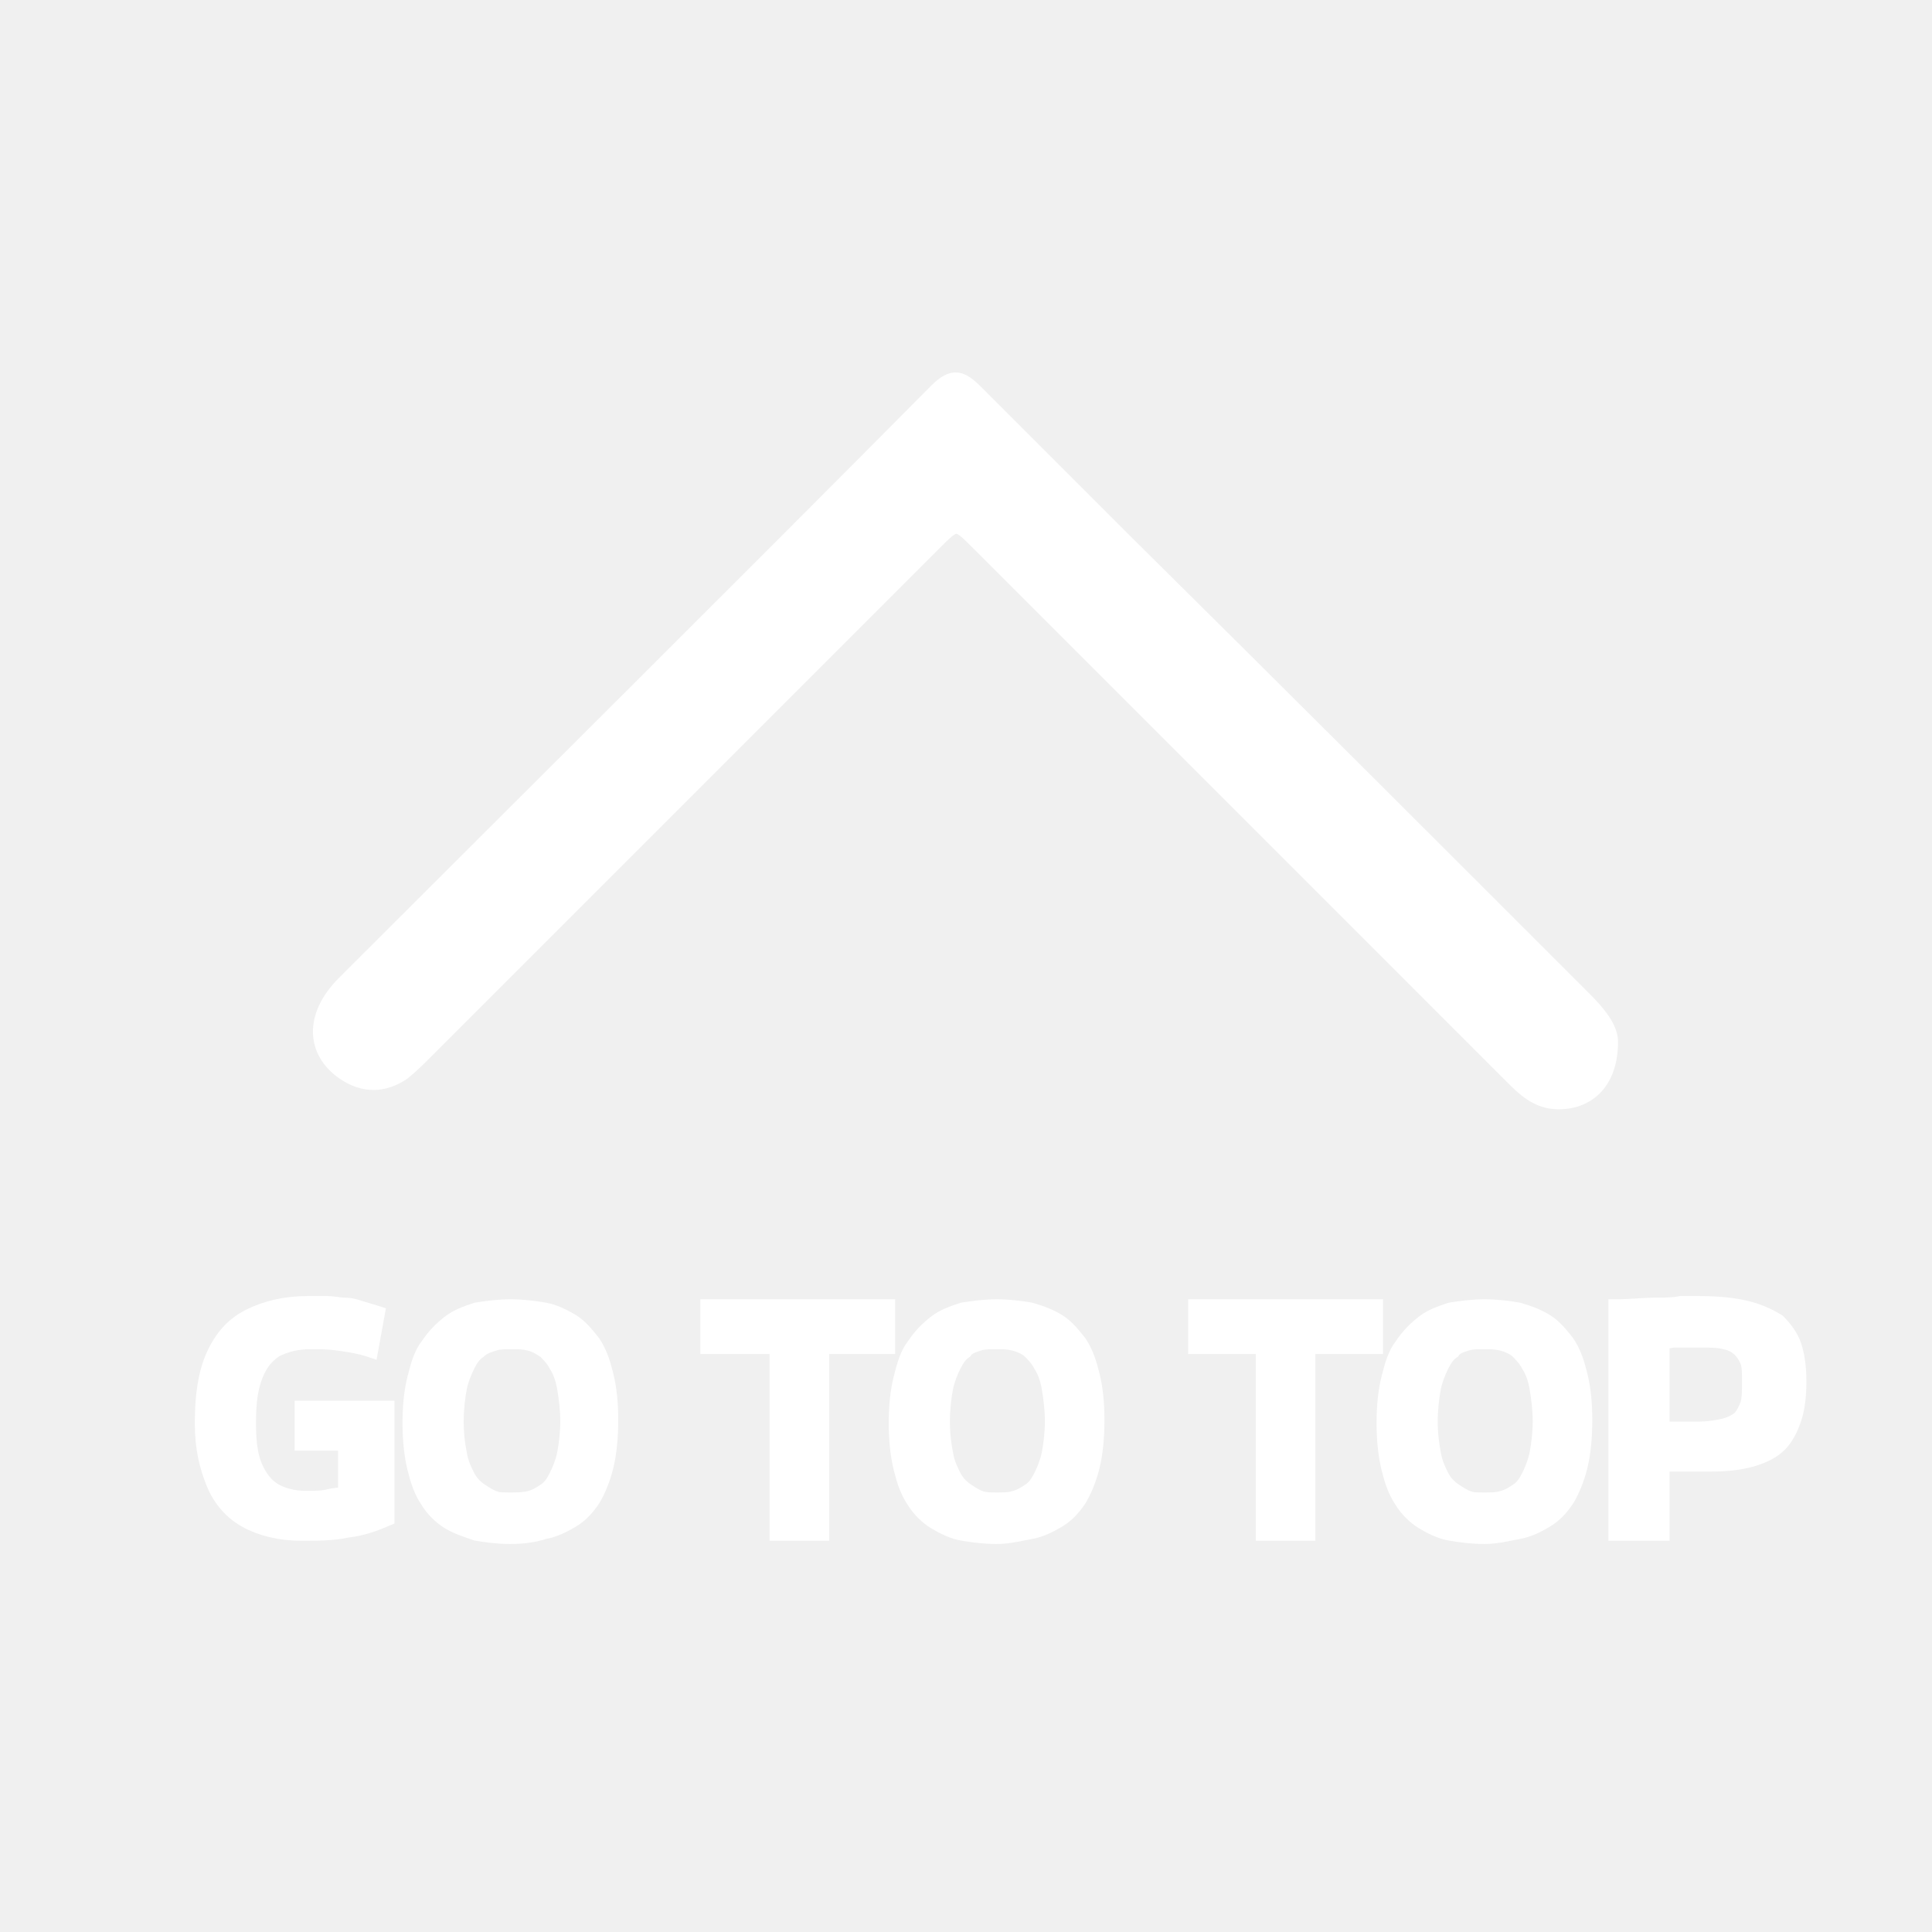
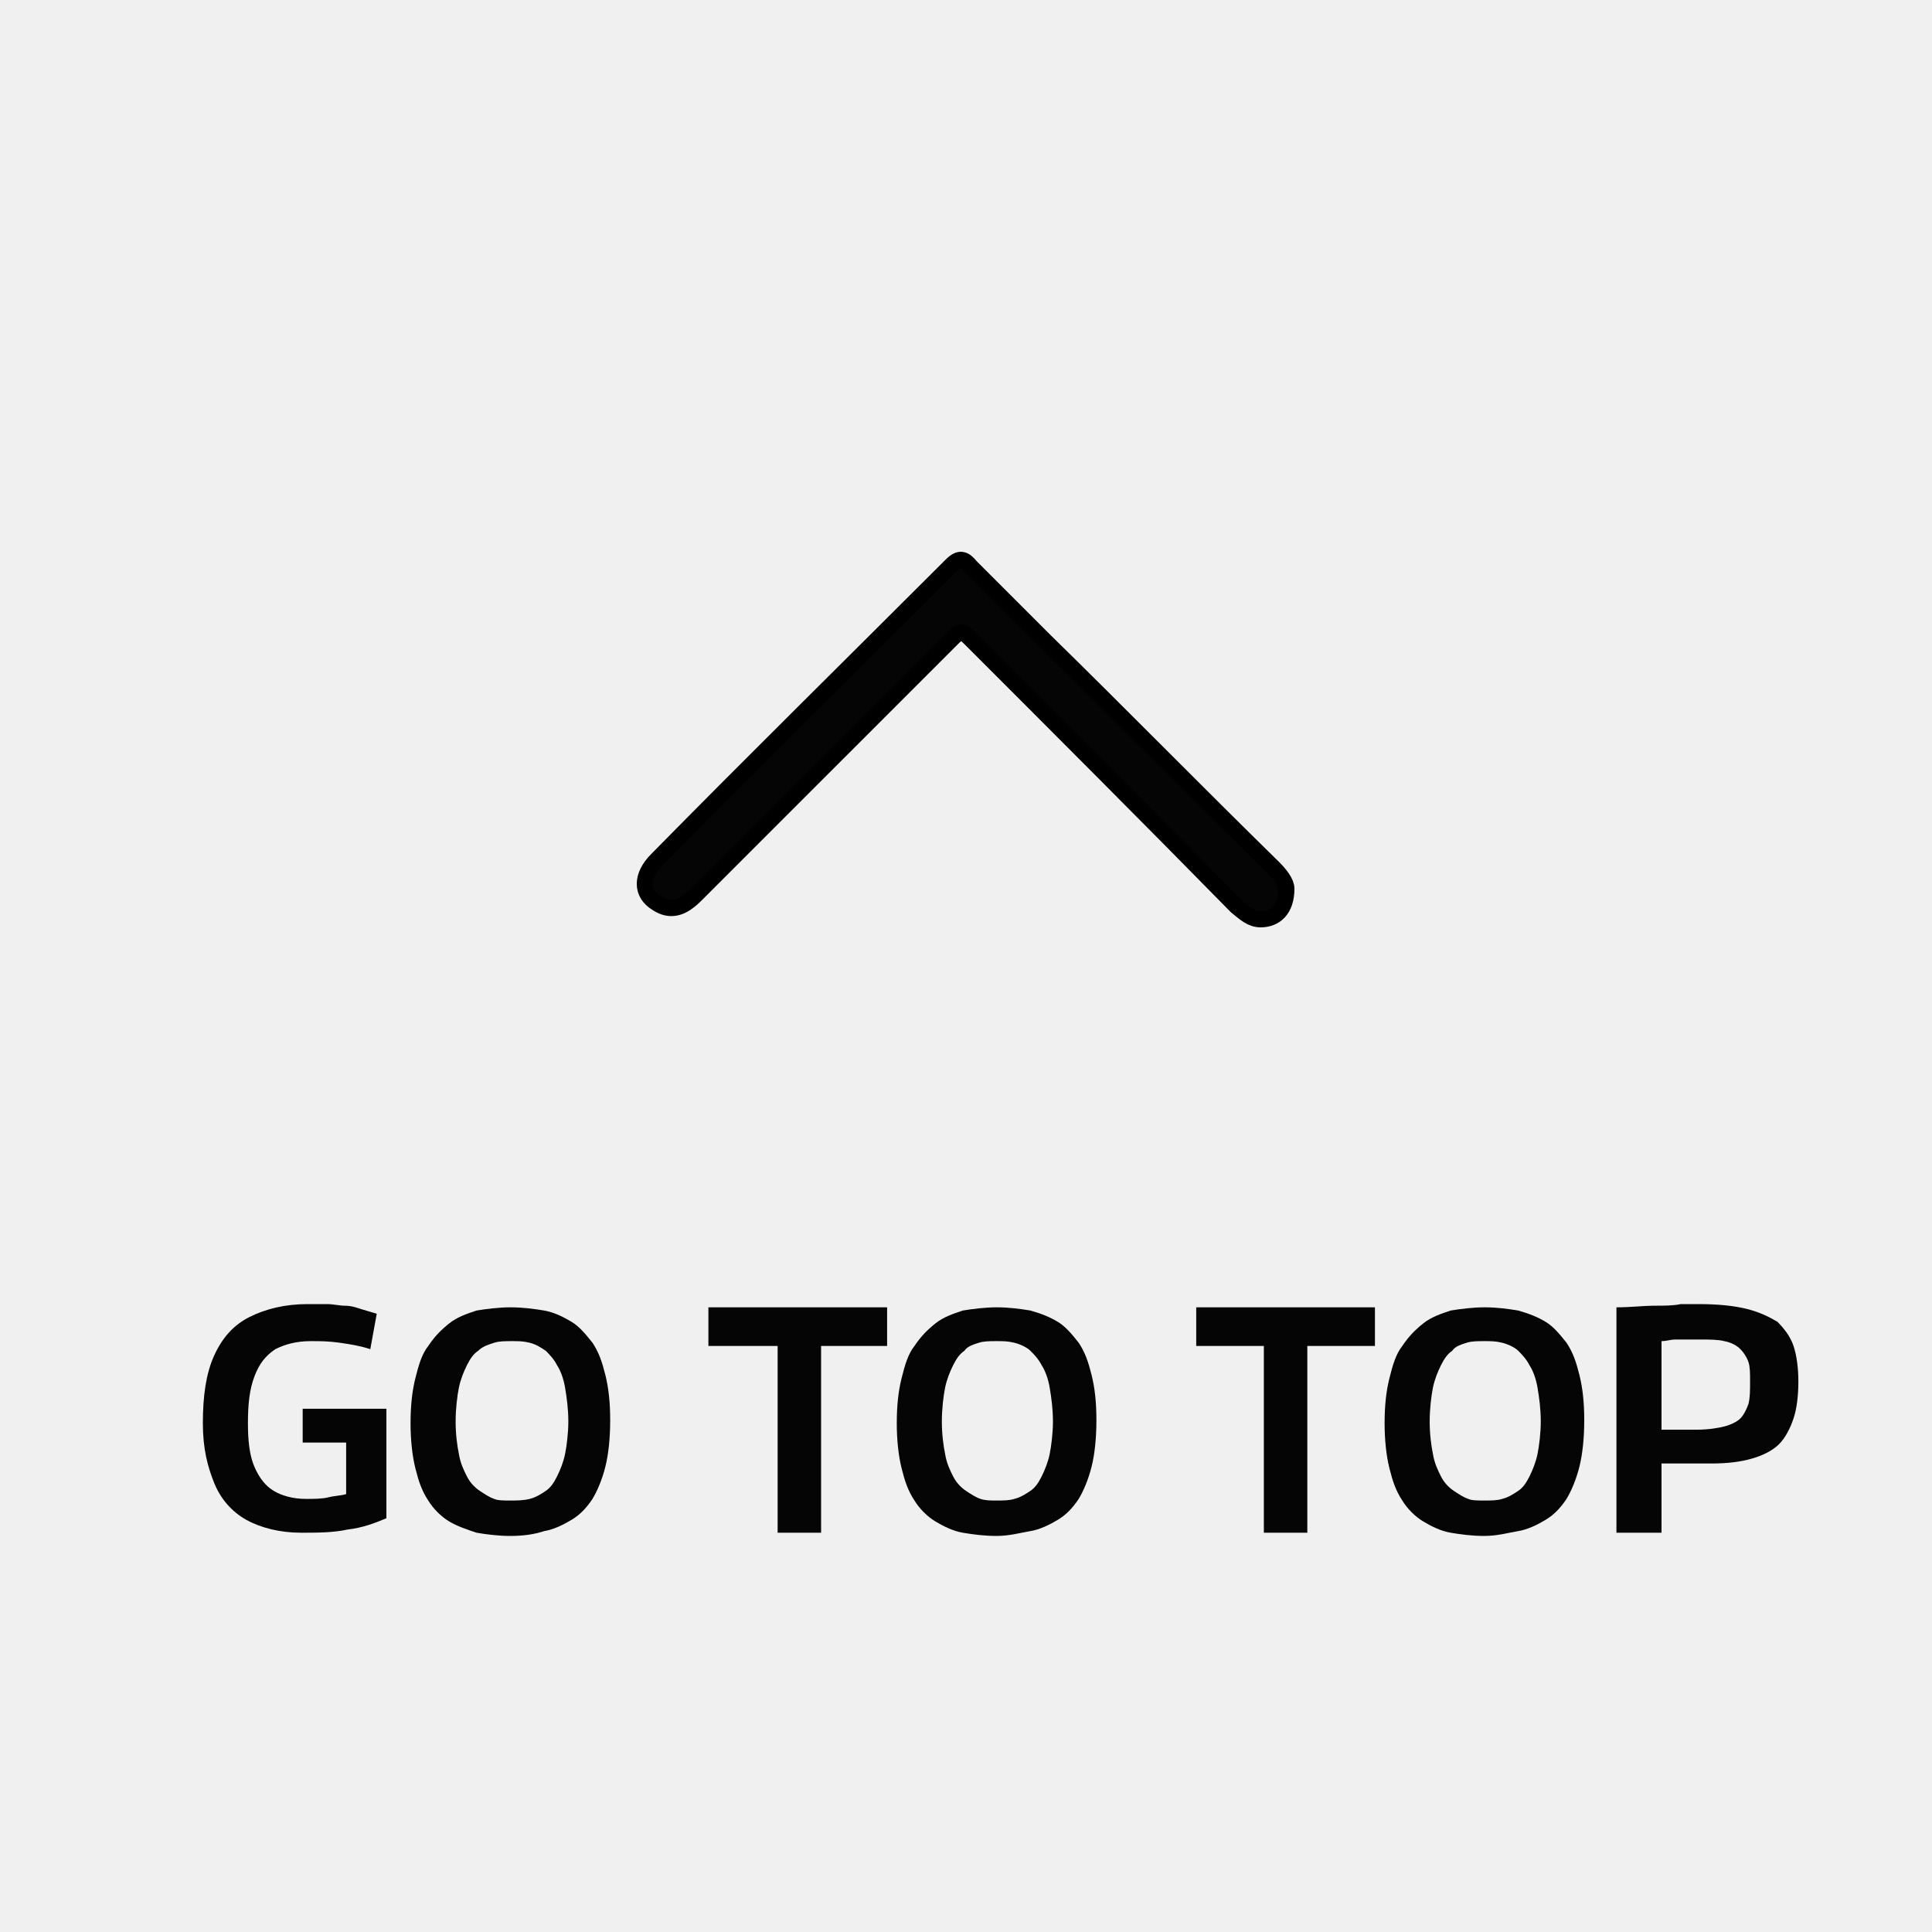
<svg xmlns="http://www.w3.org/2000/svg" version="1.1" id="Layer_1" x="0px" y="0px" viewBox="0 0 120 120" style="enable-background:new 0 0 120 120;" xml:space="preserve">
  <style type="text/css">
- 	.st0{fill:#FFFFFF;stroke:#FFFFFF;stroke-miterlimit:10;}
+ 	.st0{fill:#050505;stroke:#000000;stroke-miterlimit:10;}
+ 	.st1{fill:#050505;}
</style>
  <g>
-     <path class="st0" d="M96.8,68.4c-1.3,0-2.1-0.8-2.9-1.6c-11-11-22.1-22.1-33.1-33.1c-1.4-1.4-1.4-1.4-2.8,0   c-10.5,10.5-21,21-31.6,31.6c-0.4,0.4-0.9,0.9-1.4,1.3c-1.2,0.8-2.4,0.8-3.6,0c-1.9-1.3-2-3.5,0-5.5C33.7,48.8,46,36.6,58.2,24.3   c1-1,1.5-0.8,2.4,0.1c3.1,3.1,6.2,6.2,9.3,9.3c9.5,9.4,19,18.9,28.5,28.4c0.9,0.9,1.6,1.8,1.6,2.6C100,67.1,98.7,68.4,96.8,68.4z" />
+     <path class="st0" d="M78.3,57.1c-0.6,0-1-0.4-1.5-0.8c-5.4-5.5-10.9-11-16.4-16.5c-0.7-0.7-0.7-0.7-1.4,0   c-5.2,5.2-10.4,10.4-15.7,15.7c-0.2,0.2-0.4,0.4-0.7,0.6c-0.6,0.4-1.2,0.4-1.8,0c-1-0.6-1-1.7,0-2.7c6.1-6.2,12.2-12.2,18.3-18.3   c0.5-0.5,0.8-0.4,1.2,0.1c1.5,1.5,3,3,4.6,4.6c4.7,4.6,9.4,9.4,14.2,14.1c0.4,0.4,0.8,0.9,0.8,1.3C79.9,56.5,79.2,57.1,78.3,57.1z" />
  </g>
  <g>
-     <path class="st0" d="M12.6,88.4c0-1.7,0.2-3.1,0.7-4.2c0.5-1.1,1.2-1.9,2.2-2.4s2.2-0.8,3.6-0.8c0.4,0,0.8,0,1.2,0   c0.4,0,0.8,0.1,1.1,0.1c0.4,0,0.7,0.1,1,0.2s0.7,0.2,1,0.3L23,83.8c-0.6-0.2-1.2-0.3-1.9-0.4s-1.2-0.1-1.8-0.1   c-0.9,0-1.6,0.2-2.2,0.5c-0.6,0.4-1,0.9-1.3,1.7c-0.3,0.8-0.4,1.7-0.4,2.9c0,1.1,0.1,2,0.4,2.7s0.7,1.2,1.2,1.5   c0.5,0.3,1.2,0.5,2,0.5c0.5,0,1,0,1.4-0.1c0.4-0.1,0.8-0.1,1.1-0.2v-3.2h-2.7v-2.1H24v6.8c-0.7,0.3-1.5,0.6-2.4,0.7   c-0.9,0.2-1.9,0.2-2.9,0.2c-1.3,0-2.5-0.3-3.4-0.8s-1.6-1.3-2-2.3S12.6,90,12.6,88.4z" />
-     <path class="st0" d="M31.7,95.4c-0.8,0-1.5-0.1-2.1-0.2c-0.6-0.2-1.2-0.4-1.7-0.7c-0.5-0.3-1-0.8-1.3-1.3c-0.4-0.6-0.6-1.2-0.8-2   c-0.2-0.8-0.3-1.8-0.3-2.8c0-1.1,0.1-2,0.3-2.8s0.4-1.5,0.8-2c0.4-0.6,0.8-1,1.3-1.4c0.5-0.4,1.1-0.6,1.7-0.8   c0.6-0.1,1.4-0.2,2.1-0.2c0.8,0,1.5,0.1,2.1,0.2s1.2,0.4,1.7,0.7c0.5,0.3,0.9,0.8,1.3,1.3c0.4,0.6,0.6,1.2,0.8,2   c0.2,0.8,0.3,1.7,0.3,2.8c0,1.1-0.1,2.1-0.3,2.9c-0.2,0.8-0.5,1.5-0.8,2c-0.4,0.6-0.8,1-1.3,1.3c-0.5,0.3-1.1,0.6-1.7,0.7   C33.2,95.3,32.5,95.4,31.7,95.4z M31.7,93.2c0.4,0,0.8,0,1.2-0.1c0.4-0.1,0.7-0.3,1-0.5c0.3-0.2,0.5-0.5,0.7-0.9   c0.2-0.4,0.4-0.9,0.5-1.4s0.2-1.3,0.2-2c0-0.8-0.1-1.5-0.2-2.1s-0.3-1.1-0.5-1.4c-0.2-0.4-0.5-0.7-0.7-0.9c-0.3-0.2-0.6-0.4-1-0.5   c-0.4-0.1-0.7-0.1-1.1-0.1c-0.4,0-0.8,0-1.1,0.1c-0.3,0.1-0.7,0.2-1,0.5c-0.3,0.2-0.5,0.5-0.7,0.9s-0.4,0.9-0.5,1.4   s-0.2,1.3-0.2,2.1s0.1,1.5,0.2,2c0.1,0.6,0.3,1,0.5,1.4c0.2,0.4,0.5,0.7,0.8,0.9c0.3,0.2,0.6,0.4,0.9,0.5   C30.9,93.2,31.3,93.2,31.7,93.2z" />
-     <path class="st0" d="M55.1,83.6H51v11.6h-2.7V83.6H44v-2.4h11.1V83.6z" />
-     <path class="st0" d="M61.9,95.4c-0.8,0-1.5-0.1-2.1-0.2s-1.2-0.4-1.7-0.7c-0.5-0.3-1-0.8-1.3-1.3c-0.4-0.6-0.6-1.2-0.8-2   c-0.2-0.8-0.3-1.8-0.3-2.8c0-1.1,0.1-2,0.3-2.8c0.2-0.8,0.4-1.5,0.8-2c0.4-0.6,0.8-1,1.3-1.4c0.5-0.4,1.1-0.6,1.7-0.8   c0.6-0.1,1.4-0.2,2.1-0.2c0.8,0,1.5,0.1,2.1,0.2c0.7,0.2,1.2,0.4,1.7,0.7c0.5,0.3,0.9,0.8,1.3,1.3c0.4,0.6,0.6,1.2,0.8,2   s0.3,1.7,0.3,2.8c0,1.1-0.1,2.1-0.3,2.9c-0.2,0.8-0.5,1.5-0.8,2c-0.4,0.6-0.8,1-1.3,1.3c-0.5,0.3-1.1,0.6-1.7,0.7   S62.7,95.4,61.9,95.4z M61.9,93.2c0.4,0,0.8,0,1.1-0.1c0.4-0.1,0.7-0.3,1-0.5c0.3-0.2,0.5-0.5,0.7-0.9c0.2-0.4,0.4-0.9,0.5-1.4   s0.2-1.3,0.2-2c0-0.8-0.1-1.5-0.2-2.1s-0.3-1.1-0.5-1.4c-0.2-0.4-0.5-0.7-0.7-0.9s-0.6-0.4-1-0.5c-0.4-0.1-0.7-0.1-1.1-0.1   c-0.4,0-0.8,0-1.1,0.1c-0.3,0.1-0.7,0.2-0.9,0.5c-0.3,0.2-0.5,0.5-0.7,0.9c-0.2,0.4-0.4,0.9-0.5,1.4s-0.2,1.3-0.2,2.1   s0.1,1.5,0.2,2c0.1,0.6,0.3,1,0.5,1.4s0.5,0.7,0.8,0.9s0.6,0.4,0.9,0.5C61.2,93.2,61.5,93.2,61.9,93.2z" />
-     <path class="st0" d="M85.4,83.6h-4.2v11.6h-2.7V83.6h-4.2v-2.4h11.1V83.6z" />
-     <path class="st0" d="M92.2,95.4c-0.8,0-1.5-0.1-2.1-0.2s-1.2-0.4-1.7-0.7c-0.5-0.3-1-0.8-1.3-1.3c-0.4-0.6-0.6-1.2-0.8-2   c-0.2-0.8-0.3-1.8-0.3-2.8c0-1.1,0.1-2,0.3-2.8c0.2-0.8,0.4-1.5,0.8-2c0.4-0.6,0.8-1,1.3-1.4c0.5-0.4,1.1-0.6,1.7-0.8   c0.6-0.1,1.4-0.2,2.1-0.2c0.8,0,1.5,0.1,2.1,0.2c0.7,0.2,1.2,0.4,1.7,0.7c0.5,0.3,0.9,0.8,1.3,1.3c0.4,0.6,0.6,1.2,0.8,2   s0.3,1.7,0.3,2.8c0,1.1-0.1,2.1-0.3,2.9c-0.2,0.8-0.5,1.5-0.8,2c-0.4,0.6-0.8,1-1.3,1.3c-0.5,0.3-1.1,0.6-1.7,0.7   S93,95.4,92.2,95.4z M92.2,93.2c0.4,0,0.8,0,1.1-0.1c0.4-0.1,0.7-0.3,1-0.5c0.3-0.2,0.5-0.5,0.7-0.9c0.2-0.4,0.4-0.9,0.5-1.4   s0.2-1.3,0.2-2c0-0.8-0.1-1.5-0.2-2.1s-0.3-1.1-0.5-1.4c-0.2-0.4-0.5-0.7-0.7-0.9s-0.6-0.4-1-0.5c-0.4-0.1-0.7-0.1-1.1-0.1   c-0.4,0-0.8,0-1.1,0.1c-0.3,0.1-0.7,0.2-0.9,0.5c-0.3,0.2-0.5,0.5-0.7,0.9c-0.2,0.4-0.4,0.9-0.5,1.4s-0.2,1.3-0.2,2.1   s0.1,1.5,0.2,2c0.1,0.6,0.3,1,0.5,1.4s0.5,0.7,0.8,0.9s0.6,0.4,0.9,0.5C91.4,93.2,91.8,93.2,92.2,93.2z" />
-     <path class="st0" d="M100.4,95.2v-14c0.9,0,1.7-0.1,2.3-0.1c0.7,0,1.2,0,1.7-0.1c0.5,0,0.8,0,1.1,0c1.2,0,2.2,0.1,3,0.3   c0.8,0.2,1.4,0.5,1.9,0.8c0.4,0.4,0.8,0.9,1,1.5s0.3,1.4,0.3,2.2c0,0.9-0.1,1.7-0.3,2.3c-0.2,0.6-0.5,1.2-0.9,1.6   c-0.4,0.4-1,0.7-1.7,0.9s-1.5,0.3-2.5,0.3c-0.3,0-0.5,0-0.7,0c-0.2,0-0.4,0-0.5,0c-0.2,0-0.3,0-0.5,0s-0.3,0-0.6,0   c-0.2,0-0.5,0-0.8,0v4.3H100.4z M103.2,83.3v5.5c0.2,0,0.5,0,0.6,0c0.2,0,0.4,0,0.5,0s0.3,0,0.5,0s0.4,0,0.6,0   c0.7,0,1.3-0.1,1.7-0.2c0.4-0.1,0.8-0.3,1-0.5c0.2-0.2,0.4-0.6,0.5-0.9c0.1-0.4,0.1-0.8,0.1-1.4c0-0.5,0-0.9-0.1-1.2   c-0.1-0.3-0.3-0.6-0.5-0.8c-0.2-0.2-0.5-0.4-1-0.5c-0.4-0.1-0.9-0.1-1.5-0.1c-0.2,0-0.3,0-0.5,0s-0.3,0-0.5,0s-0.4,0-0.6,0   C103.8,83.2,103.5,83.3,103.2,83.3z" />
+     <path class="st1" d="M12.6,88.4c0-1.7,0.2-3.1,0.7-4.2s1.2-1.9,2.2-2.4s2.2-0.8,3.6-0.8c0.4,0,0.8,0,1.2,0c0.4,0,0.8,0.1,1.1,0.1   c0.4,0,0.7,0.1,1,0.2s0.7,0.2,1,0.3L23,83.8c-0.6-0.2-1.2-0.3-1.9-0.4s-1.2-0.1-1.8-0.1c-0.9,0-1.6,0.2-2.2,0.5   c-0.6,0.4-1,0.9-1.3,1.7c-0.3,0.8-0.4,1.7-0.4,2.9c0,1.1,0.1,2,0.4,2.7c0.3,0.7,0.7,1.2,1.2,1.5s1.2,0.5,2,0.5c0.5,0,1,0,1.4-0.1   s0.8-0.1,1.1-0.2v-3.2h-2.7v-2.1H24v6.8c-0.7,0.3-1.5,0.6-2.4,0.7c-0.9,0.2-1.9,0.2-2.9,0.2c-1.3,0-2.5-0.3-3.4-0.8s-1.6-1.3-2-2.3   S12.6,90,12.6,88.4z" />
+     <path class="st1" d="M31.7,95.4c-0.8,0-1.5-0.1-2.1-0.2c-0.6-0.2-1.2-0.4-1.7-0.7c-0.5-0.3-1-0.8-1.3-1.3c-0.4-0.6-0.6-1.2-0.8-2   c-0.2-0.8-0.3-1.8-0.3-2.8c0-1.1,0.1-2,0.3-2.8s0.4-1.5,0.8-2c0.4-0.6,0.8-1,1.3-1.4s1.1-0.6,1.7-0.8c0.6-0.1,1.4-0.2,2.1-0.2   c0.8,0,1.5,0.1,2.1,0.2s1.2,0.4,1.7,0.7c0.5,0.3,0.9,0.8,1.3,1.3c0.4,0.6,0.6,1.2,0.8,2s0.3,1.7,0.3,2.8c0,1.1-0.1,2.1-0.3,2.9   s-0.5,1.5-0.8,2c-0.4,0.6-0.8,1-1.3,1.3s-1.1,0.6-1.7,0.7C33.2,95.3,32.5,95.4,31.7,95.4z M31.7,93.2c0.4,0,0.8,0,1.2-0.1   s0.7-0.3,1-0.5s0.5-0.5,0.7-0.9s0.4-0.9,0.5-1.4s0.2-1.3,0.2-2c0-0.8-0.1-1.5-0.2-2.1s-0.3-1.1-0.5-1.4c-0.2-0.4-0.5-0.7-0.7-0.9   c-0.3-0.2-0.6-0.4-1-0.5s-0.7-0.1-1.1-0.1s-0.8,0-1.1,0.1c-0.3,0.1-0.7,0.2-1,0.5c-0.3,0.2-0.5,0.5-0.7,0.9s-0.4,0.9-0.5,1.4   s-0.2,1.3-0.2,2.1s0.1,1.5,0.2,2c0.1,0.6,0.3,1,0.5,1.4s0.5,0.7,0.8,0.9c0.3,0.2,0.6,0.4,0.9,0.5C30.9,93.2,31.3,93.2,31.7,93.2z" />
+     <path class="st1" d="M55.1,83.6H51v11.6h-2.7V83.6H44v-2.4h11.1V83.6z" />
+     <path class="st1" d="M61.9,95.4c-0.8,0-1.5-0.1-2.1-0.2s-1.2-0.4-1.7-0.7c-0.5-0.3-1-0.8-1.3-1.3c-0.4-0.6-0.6-1.2-0.8-2   s-0.3-1.8-0.3-2.8c0-1.1,0.1-2,0.3-2.8s0.4-1.5,0.8-2c0.4-0.6,0.8-1,1.3-1.4s1.1-0.6,1.7-0.8c0.6-0.1,1.4-0.2,2.1-0.2   c0.8,0,1.5,0.1,2.1,0.2c0.7,0.2,1.2,0.4,1.7,0.7c0.5,0.3,0.9,0.8,1.3,1.3c0.4,0.6,0.6,1.2,0.8,2s0.3,1.7,0.3,2.8   c0,1.1-0.1,2.1-0.3,2.9c-0.2,0.8-0.5,1.5-0.8,2c-0.4,0.6-0.8,1-1.3,1.3S64.6,95,64,95.1S62.7,95.4,61.9,95.4z M61.9,93.2   c0.4,0,0.8,0,1.1-0.1c0.4-0.1,0.7-0.3,1-0.5c0.3-0.2,0.5-0.5,0.7-0.9s0.4-0.9,0.5-1.4s0.2-1.3,0.2-2c0-0.8-0.1-1.5-0.2-2.1   s-0.3-1.1-0.5-1.4c-0.2-0.4-0.5-0.7-0.7-0.9s-0.6-0.4-1-0.5s-0.7-0.1-1.1-0.1c-0.4,0-0.8,0-1.1,0.1s-0.7,0.2-0.9,0.5   c-0.3,0.2-0.5,0.5-0.7,0.9s-0.4,0.9-0.5,1.4s-0.2,1.3-0.2,2.1s0.1,1.5,0.2,2c0.1,0.6,0.3,1,0.5,1.4s0.5,0.7,0.8,0.9   s0.6,0.4,0.9,0.5S61.5,93.2,61.9,93.2z" />
+     <path class="st1" d="M85.4,83.6h-4.2v11.6h-2.7V83.6h-4.2v-2.4h11.1C85.4,81.2,85.4,83.6,85.4,83.6z" />
+     <path class="st1" d="M92.2,95.4c-0.8,0-1.5-0.1-2.1-0.2s-1.2-0.4-1.7-0.7c-0.5-0.3-1-0.8-1.3-1.3c-0.4-0.6-0.6-1.2-0.8-2   c-0.2-0.8-0.3-1.8-0.3-2.8c0-1.1,0.1-2,0.3-2.8c0.2-0.8,0.4-1.5,0.8-2c0.4-0.6,0.8-1,1.3-1.4s1.1-0.6,1.7-0.8   c0.6-0.1,1.4-0.2,2.1-0.2c0.8,0,1.5,0.1,2.1,0.2c0.7,0.2,1.2,0.4,1.7,0.7c0.5,0.3,0.9,0.8,1.3,1.3c0.4,0.6,0.6,1.2,0.8,2   s0.3,1.7,0.3,2.8c0,1.1-0.1,2.1-0.3,2.9c-0.2,0.8-0.5,1.5-0.8,2c-0.4,0.6-0.8,1-1.3,1.3s-1.1,0.6-1.7,0.7S93,95.4,92.2,95.4z    M92.2,93.2c0.4,0,0.8,0,1.1-0.1c0.4-0.1,0.7-0.3,1-0.5s0.5-0.5,0.7-0.9s0.4-0.9,0.5-1.4s0.2-1.3,0.2-2c0-0.8-0.1-1.5-0.2-2.1   s-0.3-1.1-0.5-1.4c-0.2-0.4-0.5-0.7-0.7-0.9s-0.6-0.4-1-0.5s-0.7-0.1-1.1-0.1s-0.8,0-1.1,0.1c-0.3,0.1-0.7,0.2-0.9,0.5   c-0.3,0.2-0.5,0.5-0.7,0.9s-0.4,0.9-0.5,1.4s-0.2,1.3-0.2,2.1s0.1,1.5,0.2,2c0.1,0.6,0.3,1,0.5,1.4s0.5,0.7,0.8,0.9   s0.6,0.4,0.9,0.5C91.4,93.2,91.8,93.2,92.2,93.2z" />
+     <path class="st1" d="M100.4,95.2v-14c0.9,0,1.7-0.1,2.3-0.1c0.7,0,1.2,0,1.7-0.1c0.5,0,0.8,0,1.1,0c1.2,0,2.2,0.1,3,0.3   c0.8,0.2,1.4,0.5,1.9,0.8c0.4,0.4,0.8,0.9,1,1.5s0.3,1.4,0.3,2.2c0,0.9-0.1,1.7-0.3,2.3c-0.2,0.6-0.5,1.2-0.9,1.6s-1,0.7-1.7,0.9   s-1.5,0.3-2.5,0.3c-0.3,0-0.5,0-0.7,0s-0.4,0-0.5,0c-0.2,0-0.3,0-0.5,0s-0.3,0-0.6,0c-0.2,0-0.5,0-0.8,0v4.3L100.4,95.2L100.4,95.2   z M103.2,83.3v5.5c0.2,0,0.5,0,0.6,0c0.2,0,0.4,0,0.5,0s0.3,0,0.5,0s0.4,0,0.6,0c0.7,0,1.3-0.1,1.7-0.2c0.4-0.1,0.8-0.3,1-0.5   s0.4-0.6,0.5-0.9c0.1-0.4,0.1-0.8,0.1-1.4c0-0.5,0-0.9-0.1-1.2c-0.1-0.3-0.3-0.6-0.5-0.8c-0.2-0.2-0.5-0.4-1-0.5   c-0.4-0.1-0.9-0.1-1.5-0.1c-0.2,0-0.3,0-0.5,0s-0.3,0-0.5,0s-0.4,0-0.6,0C103.8,83.2,103.5,83.3,103.2,83.3z" />
  </g>
</svg>
